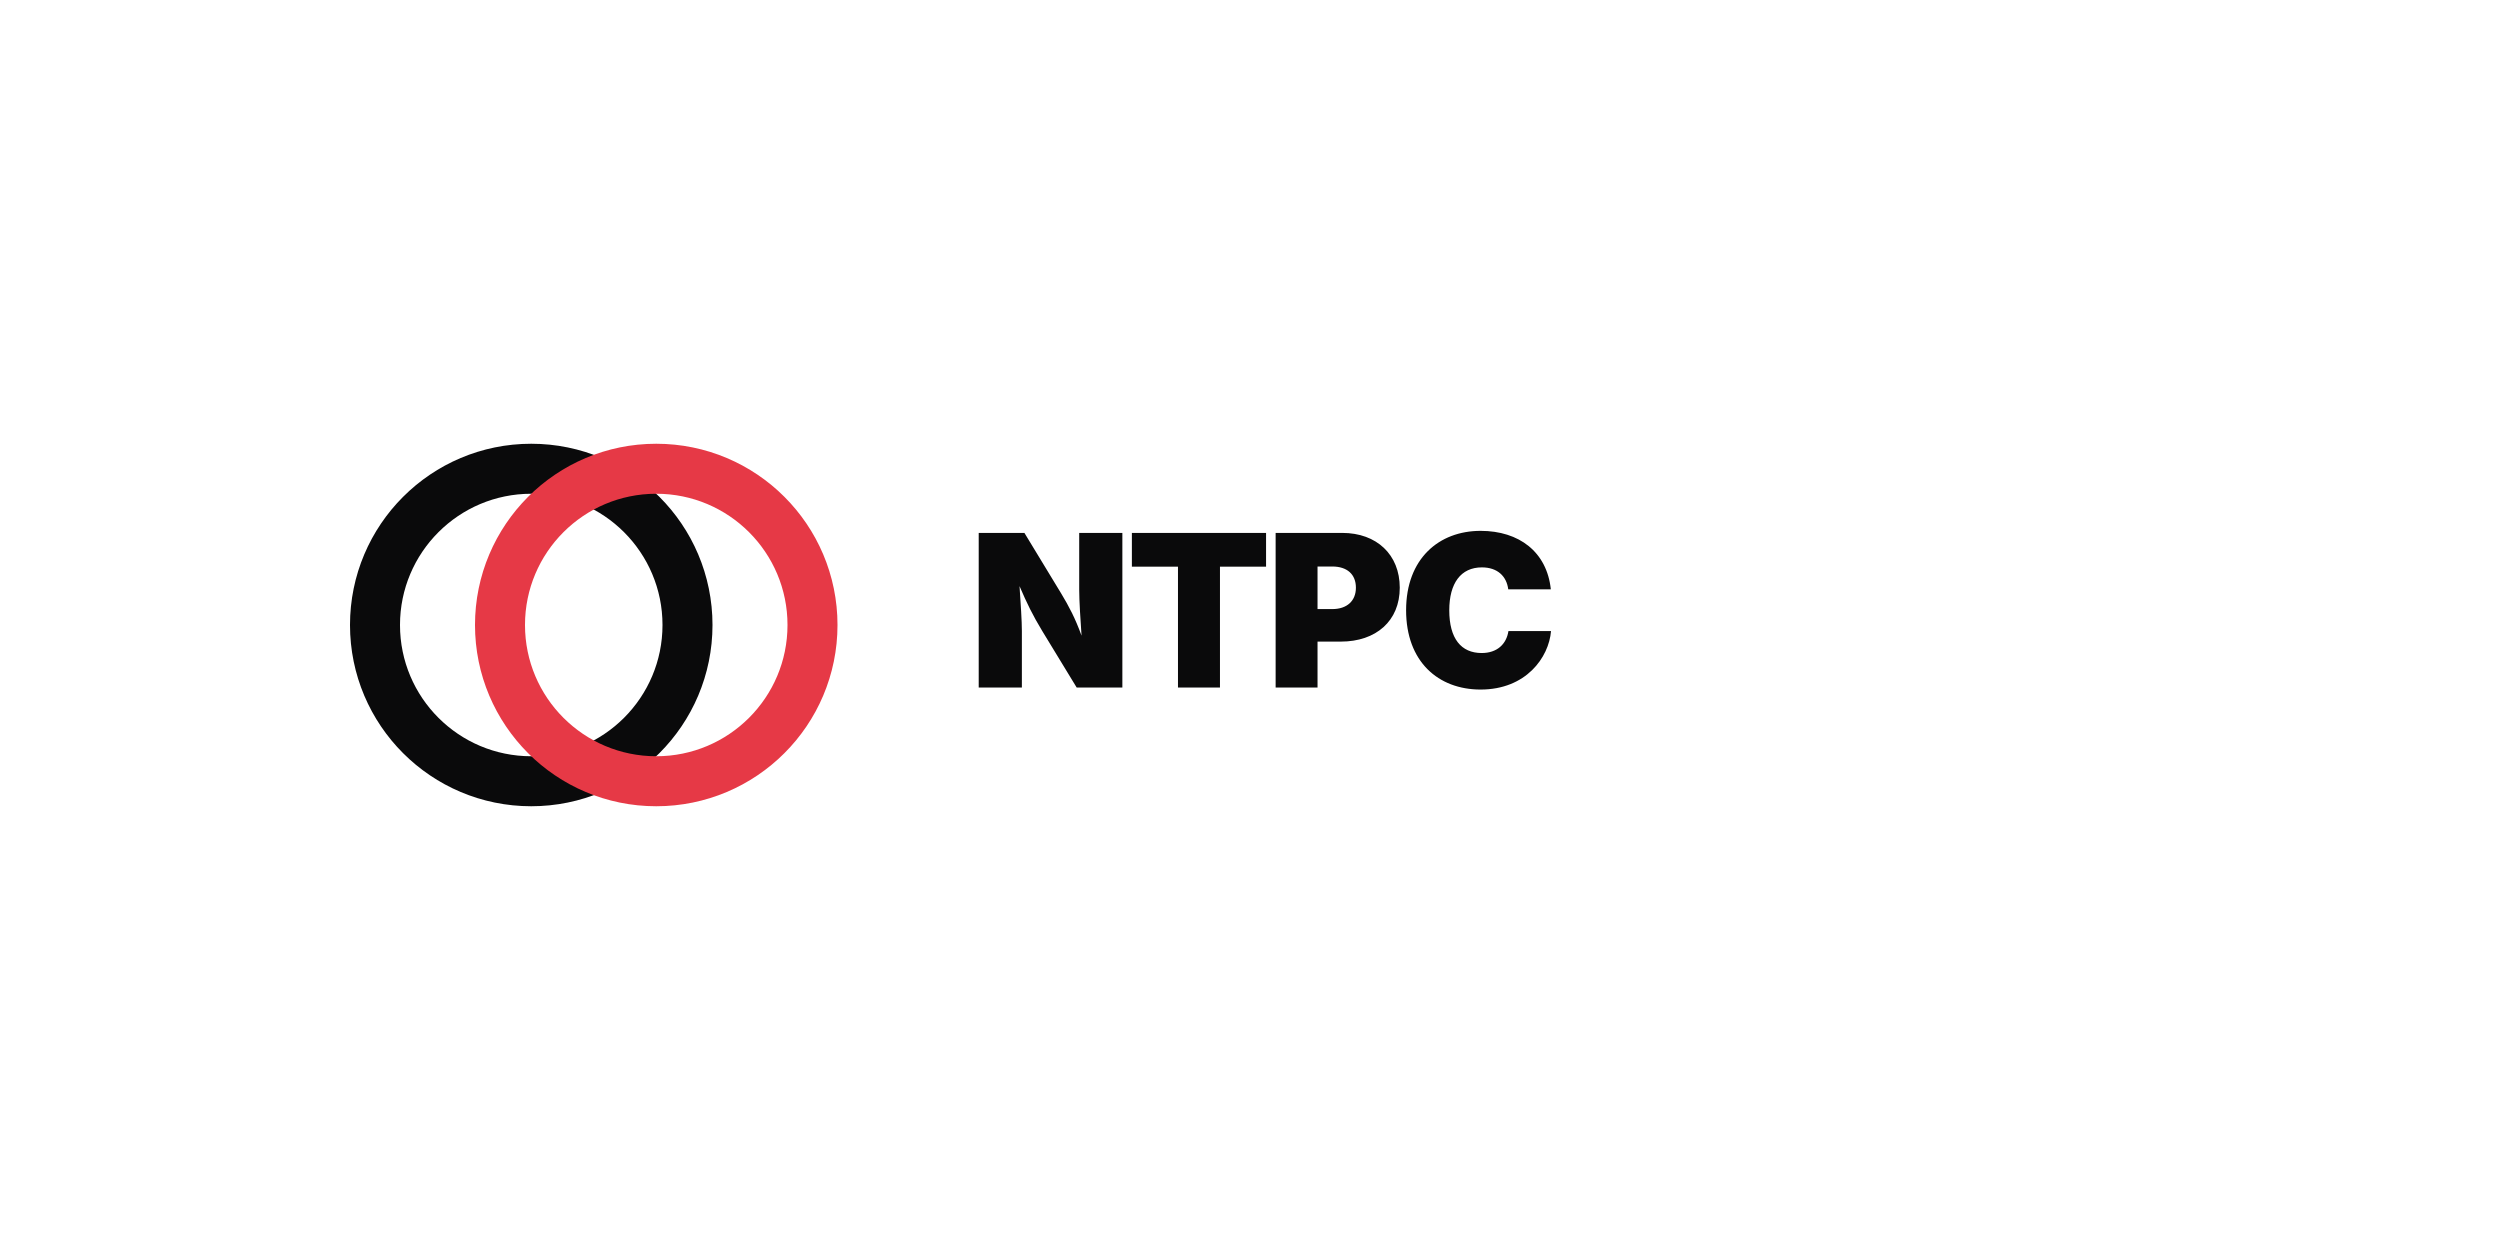
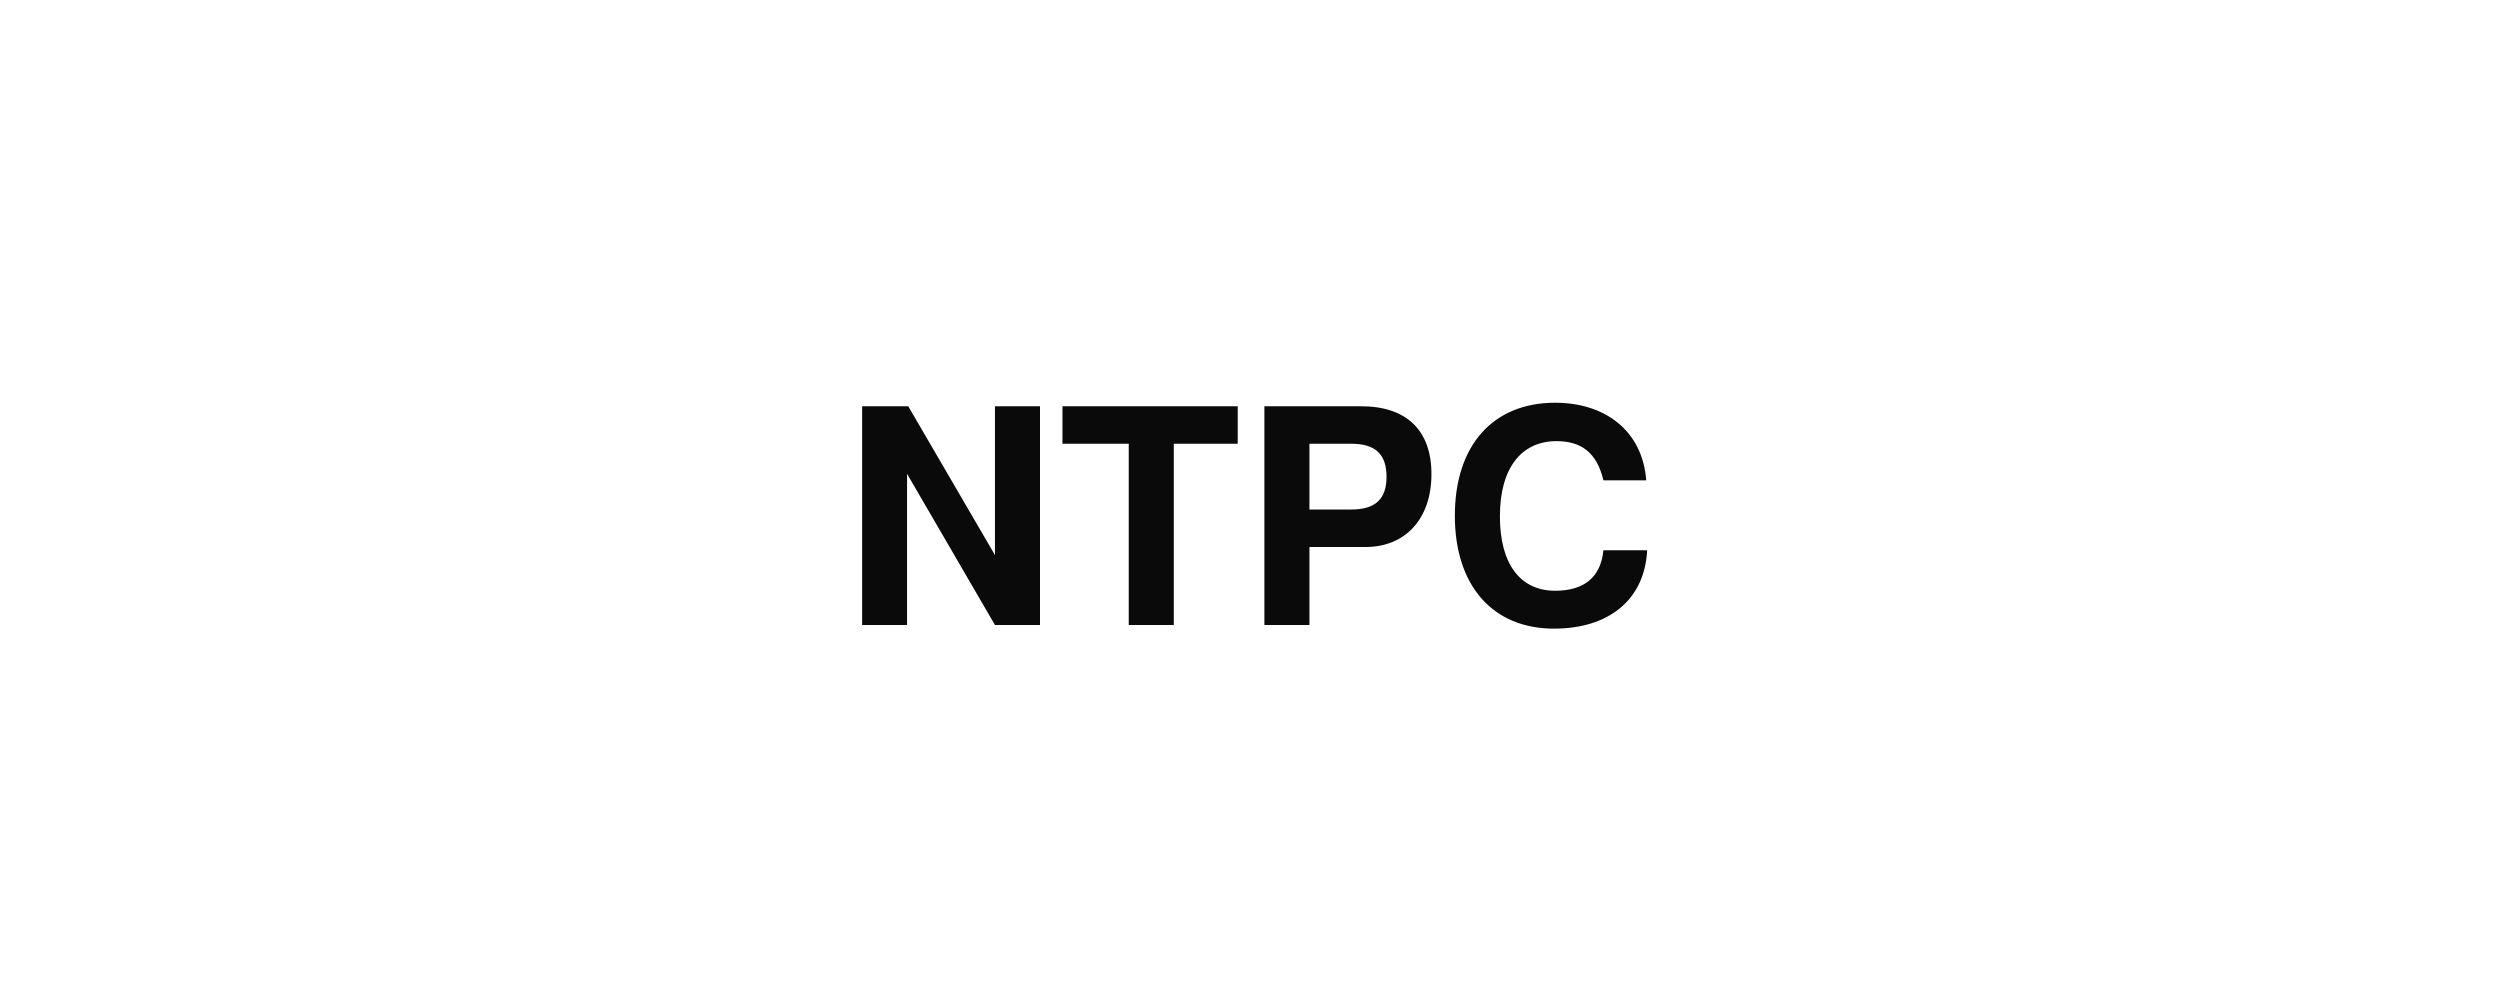
- <svg xmlns="http://www.w3.org/2000/svg" viewBox="0 0 400 200" width="400" height="200">
-   <g transform="translate(10, 0)">
-     <circle cx="75" cy="100" r="25" fill="none" stroke="#0A0A0B" stroke-width="8" />
-     <circle cx="95" cy="100" r="25" fill="none" stroke="#E63946" stroke-width="8" />
-     <text x="145" y="110" font-family="-apple-system, BlinkMacSystemFont, 'Helvetica Neue', sans-serif" font-size="34" font-weight="900" fill="#0A0A0B" letter-spacing="-1">NTPC</text>
-   </g>
+ <svg xmlns="http://www.w3.org/2000/svg" viewBox="0 0 300 120" width="300" height="120">
+   <text x="150" y="75" font-family="'Helvetica Neue', sans-serif" font-size="36" font-weight="900" fill="#0A0A0B" text-anchor="middle">NTPC</text>
</svg>
